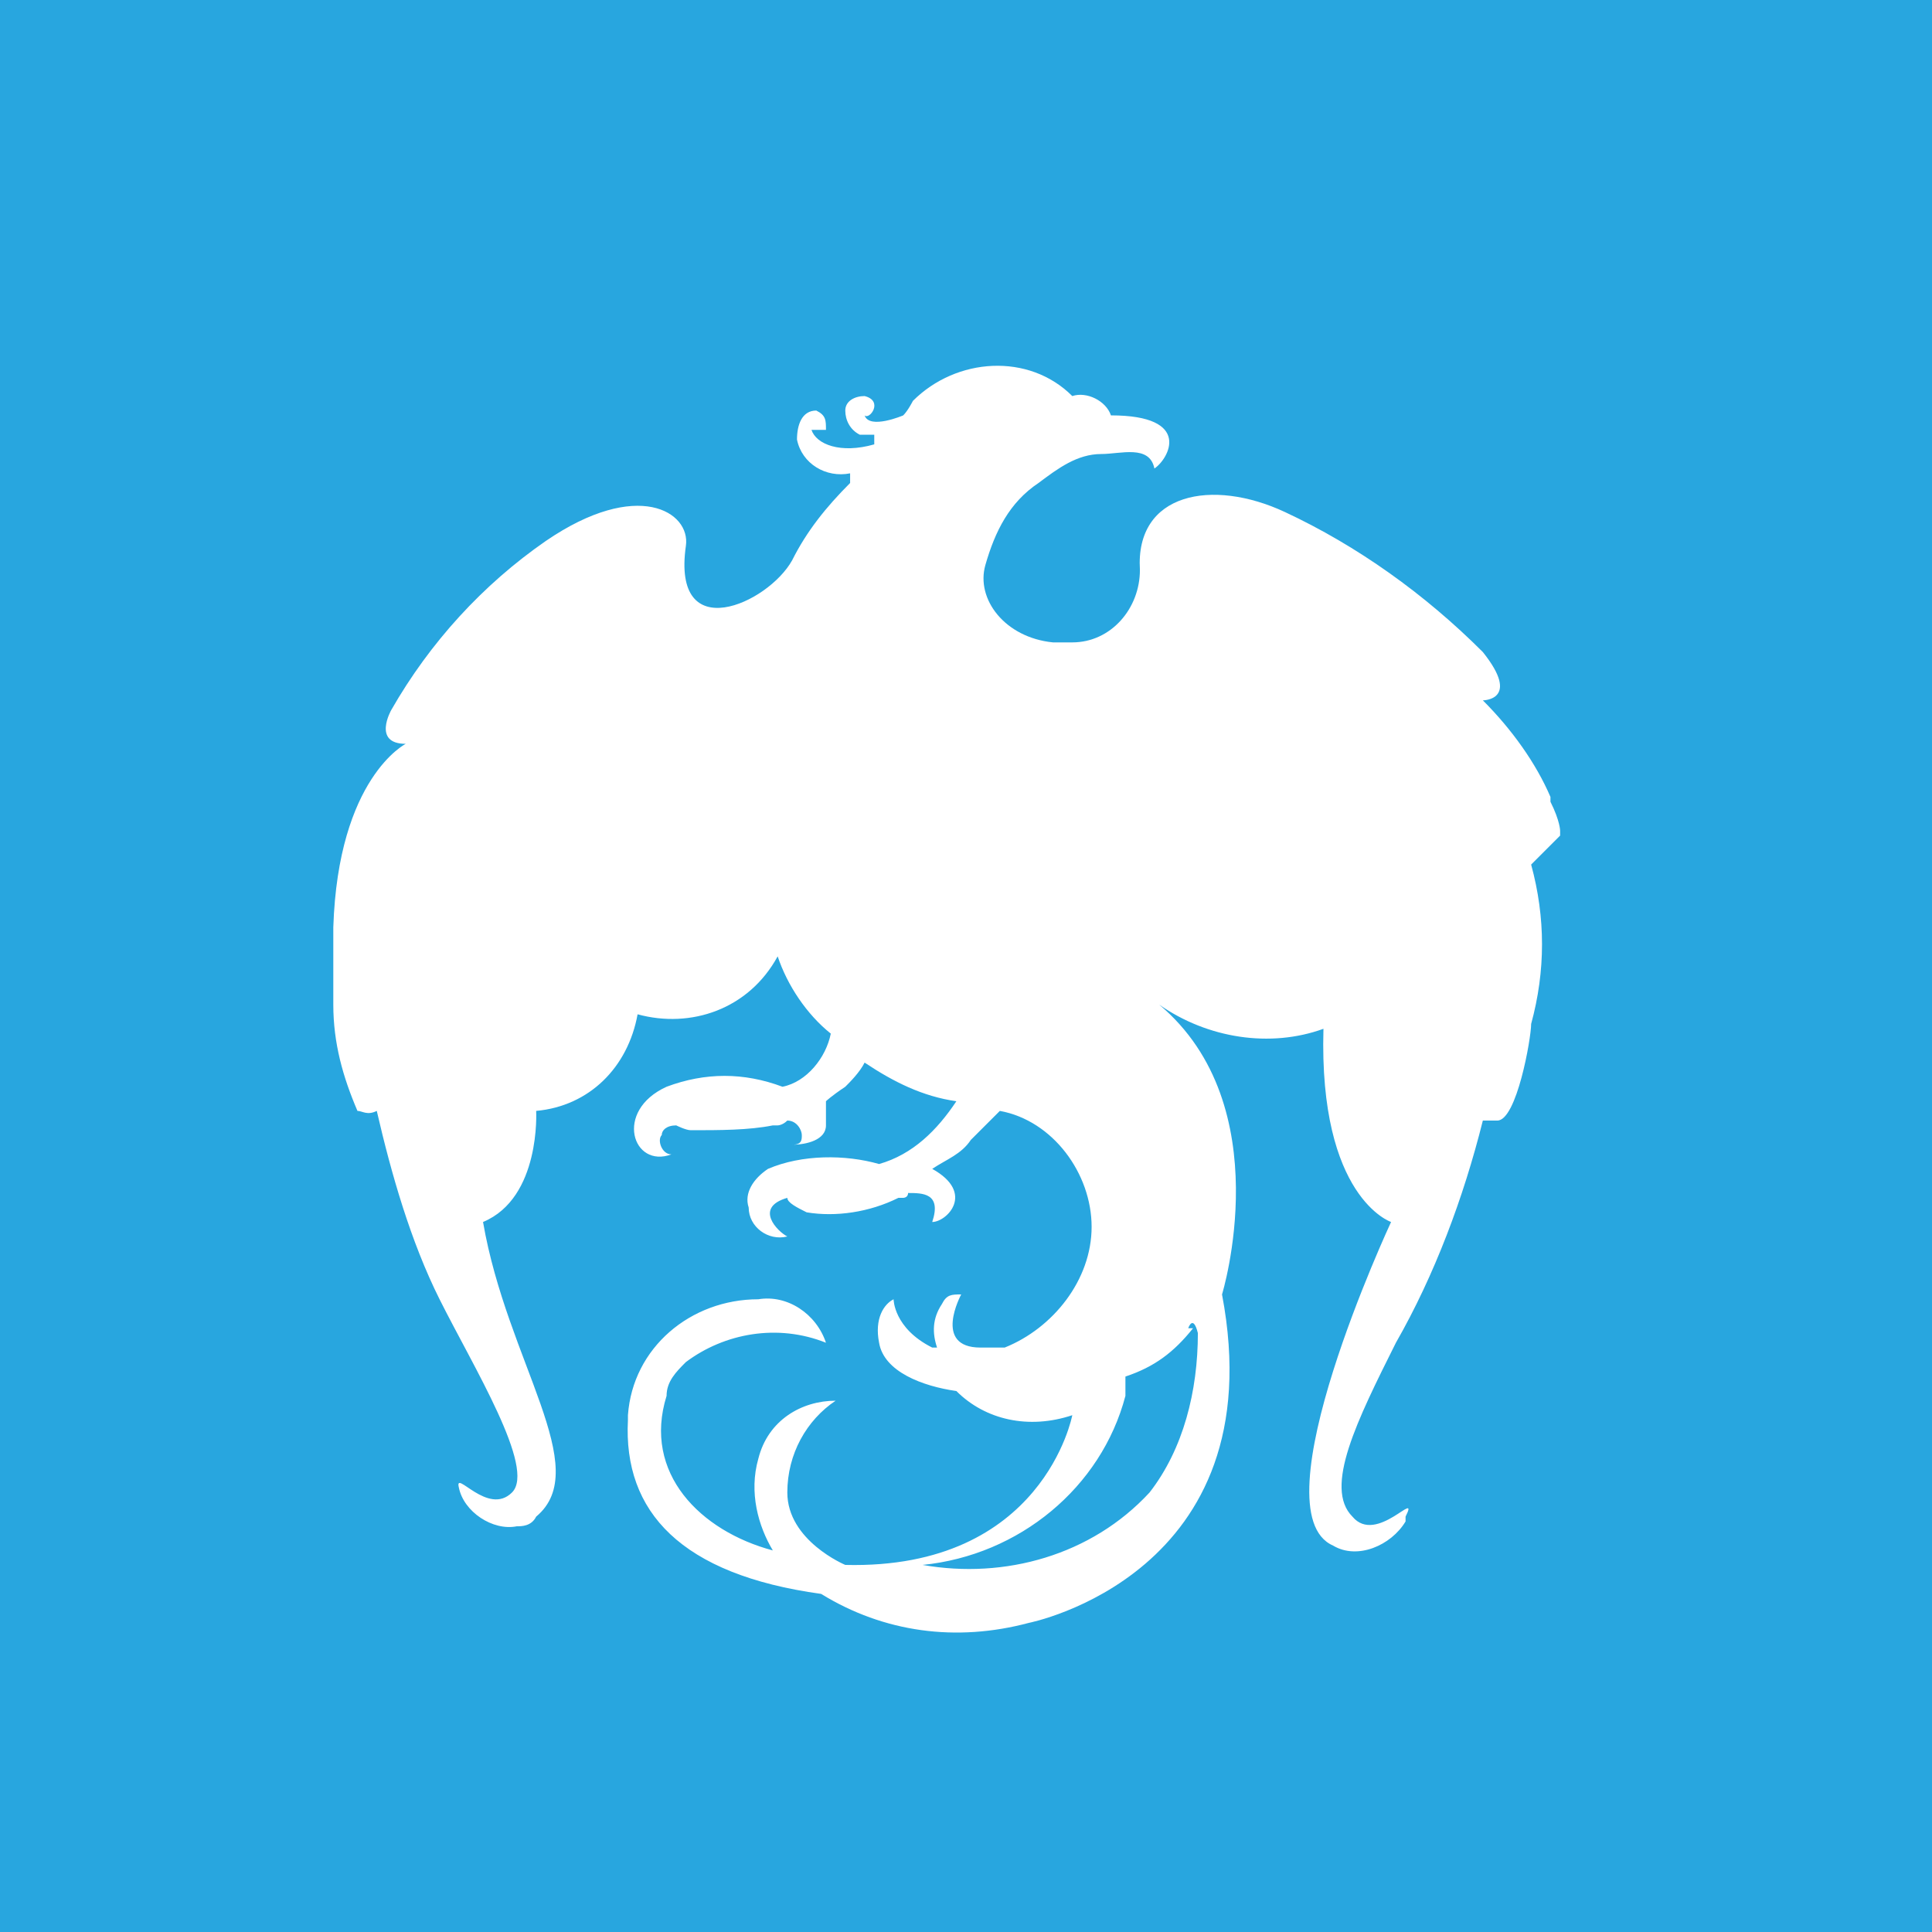
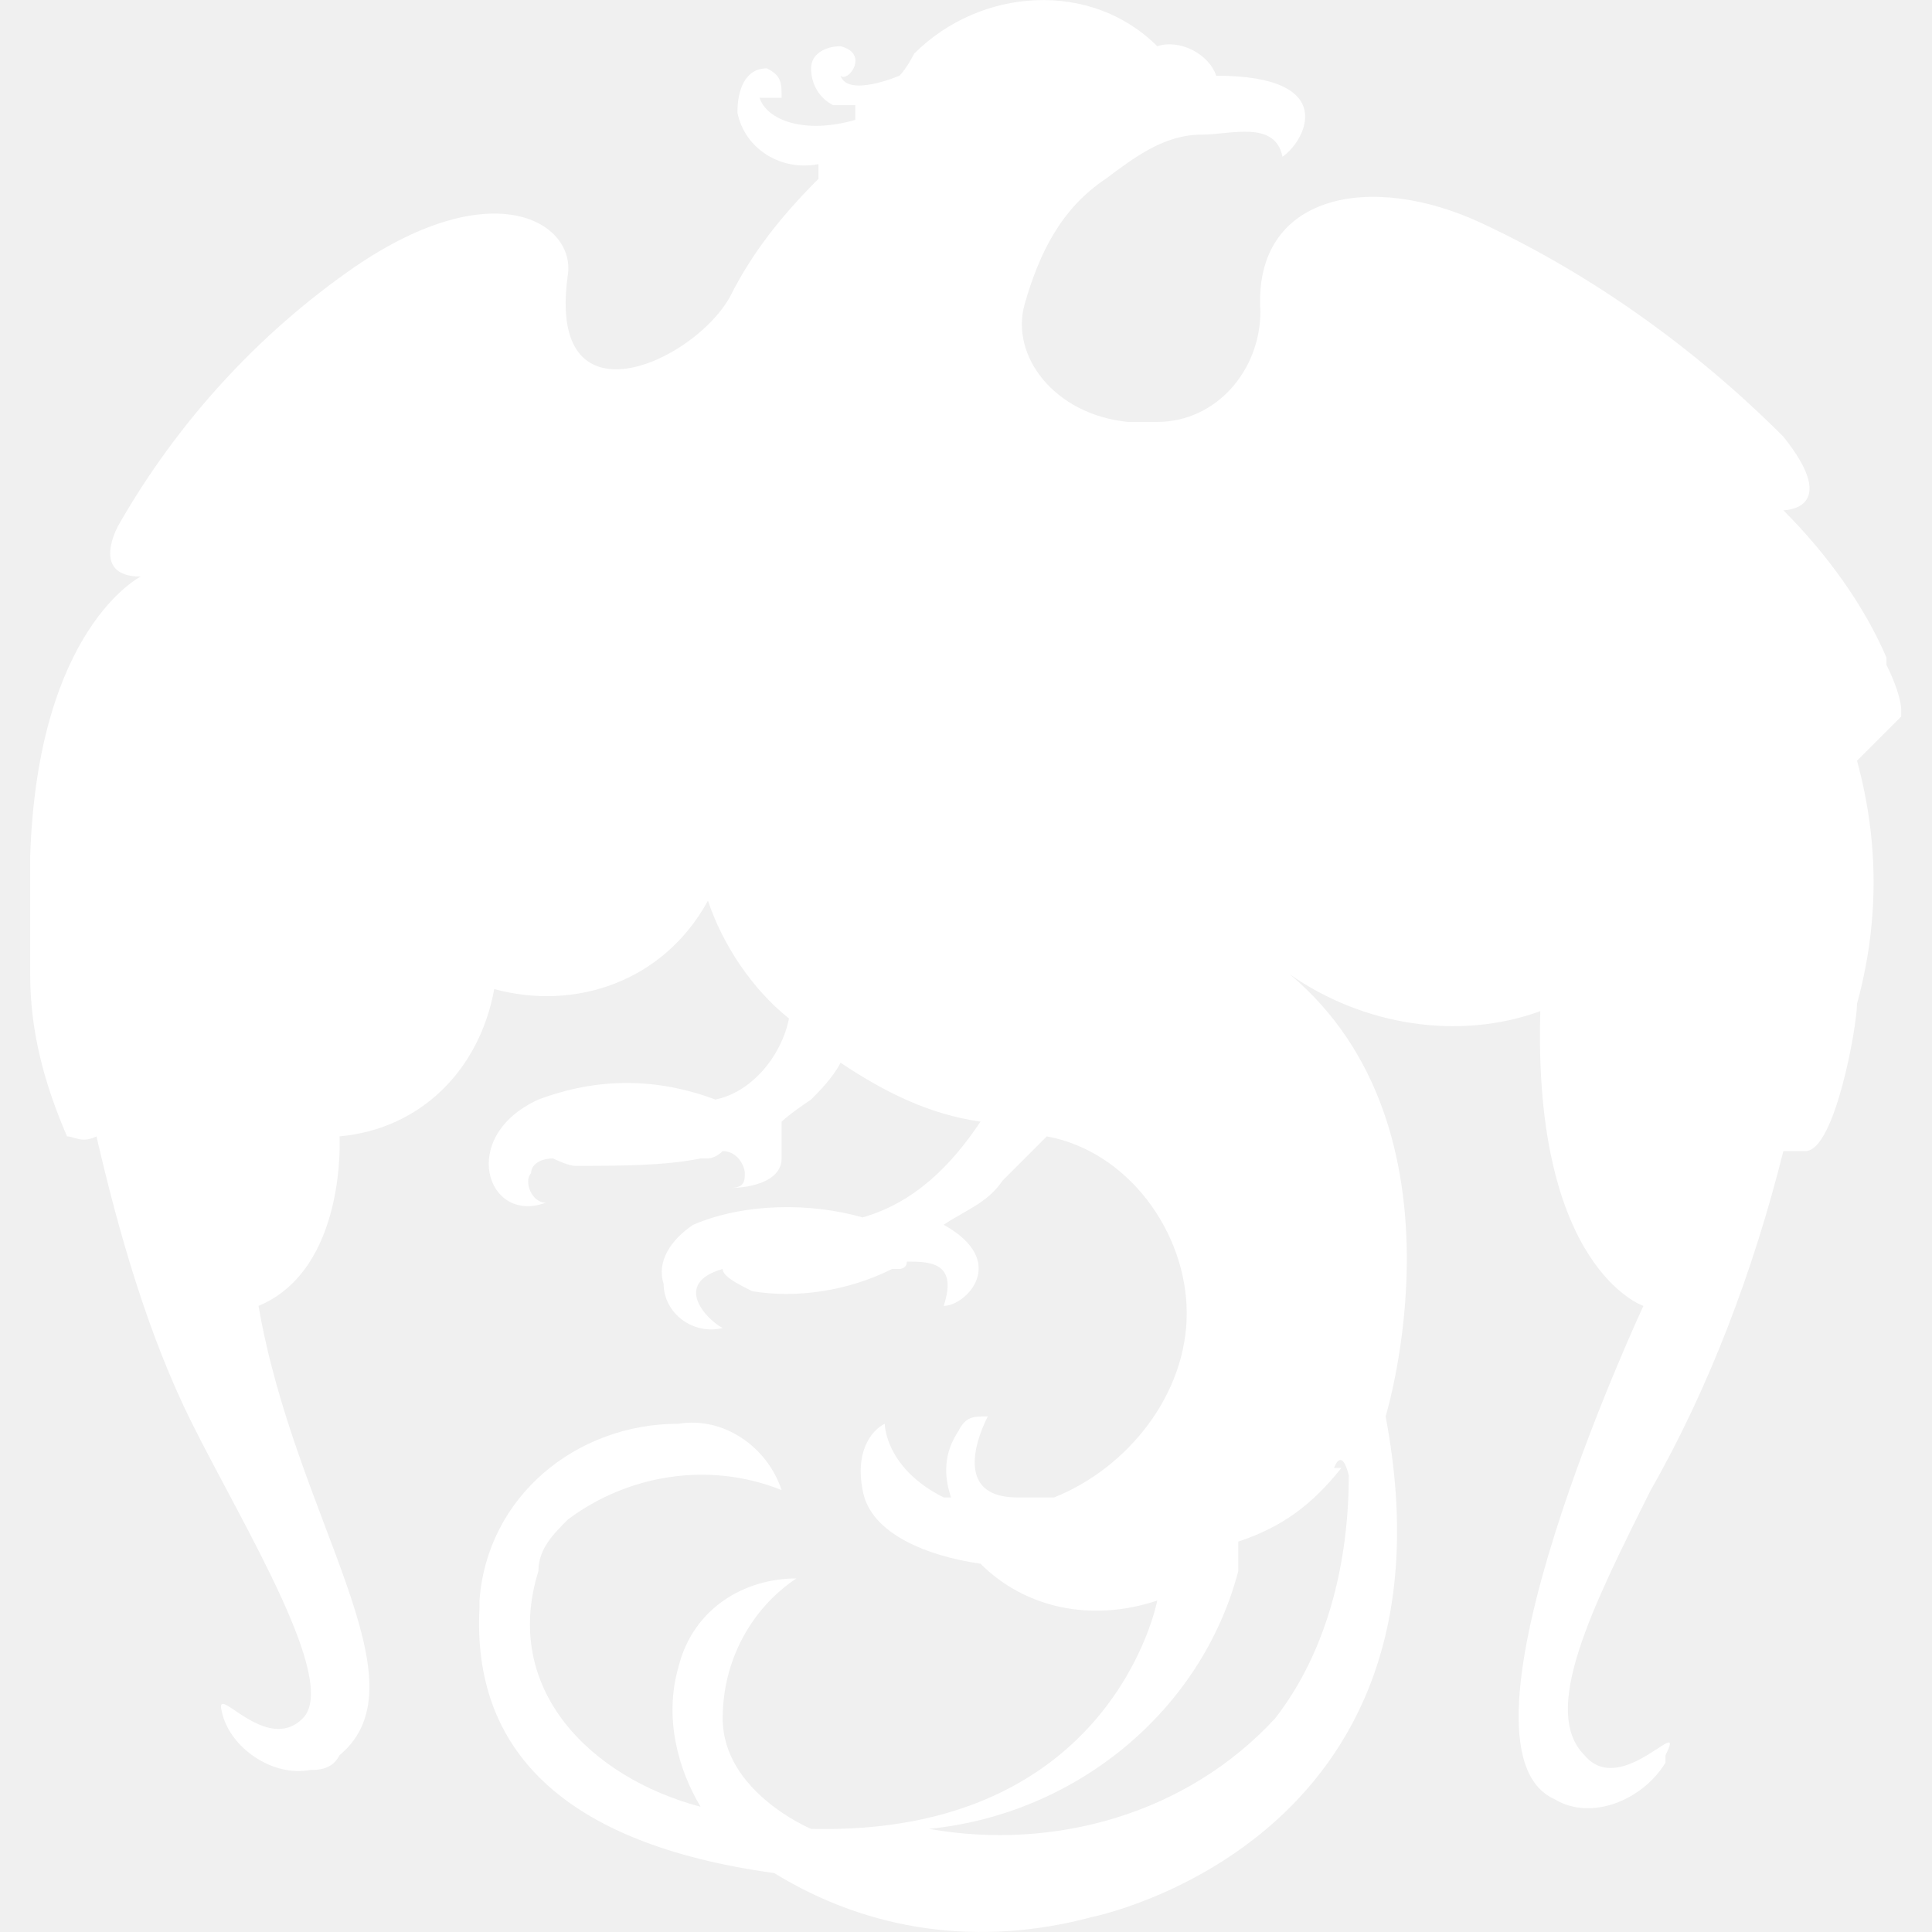
- <svg xmlns="http://www.w3.org/2000/svg" viewBox="0 0 24 24">
-   <rect width="24" height="24" fill="#28A6DF" />
-   <path transform="translate(-0.808594)" d="M15.569 16.5C15.569 16.5 15.629 16.32 15.689 16.56C15.689 17.28 15.509 18 15.089 18.54C14.369 19.32 13.289 19.62 12.269 19.44C13.469 19.32 14.489 18.48 14.789 17.34V17.1C15.149 16.98 15.389 16.8 15.629 16.5M20.189 10.38C20.189 10.38 20.189 10.38 20.189 10.32C20.189 10.32 20.189 10.2 20.069 9.96C20.069 9.96 20.069 9.96 20.069 9.9C19.889 9.48 19.589 9.06 19.229 8.7C19.229 8.7 19.709 8.7 19.229 8.1C18.509 7.38 17.669 6.78 16.769 6.36C15.869 5.94 14.909 6.12 14.969 7.08C14.969 7.56 14.609 7.98 14.129 7.98C14.069 7.98 13.949 7.98 13.889 7.98C13.289 7.92 12.929 7.44 13.049 7.02C13.169 6.6 13.349 6.24 13.709 6C13.949 5.82 14.189 5.64 14.489 5.64C14.729 5.64 15.089 5.52 15.149 5.82C15.329 5.7 15.629 5.16 14.609 5.16C14.549 4.98 14.309 4.86 14.129 4.92C13.589 4.38 12.689 4.44 12.149 4.98C12.149 4.98 12.089 5.1 12.029 5.16C12.029 5.16 11.609 5.34 11.549 5.16C11.609 5.22 11.789 4.98 11.549 4.92C11.429 4.92 11.309 4.98 11.309 5.1C11.309 5.22 11.369 5.34 11.489 5.4C11.489 5.4 11.609 5.4 11.669 5.4V5.52C11.249 5.64 10.949 5.52 10.889 5.34C10.949 5.34 11.009 5.34 11.069 5.34C11.069 5.22 11.069 5.16 10.949 5.1C10.769 5.1 10.709 5.28 10.709 5.46C10.769 5.76 11.069 5.94 11.369 5.88V6C11.069 6.3 10.829 6.6 10.649 6.96C10.349 7.5 9.149 8.04 9.329 6.78C9.389 6.36 8.729 5.94 7.589 6.72C6.809 7.26 6.149 7.98 5.669 8.82C5.669 8.82 5.429 9.24 5.849 9.24C5.849 9.24 5.009 9.66 4.949 11.52V11.88C4.949 12.12 4.949 12.36 4.949 12.48C4.949 12.96 5.069 13.38 5.249 13.8C5.309 13.8 5.369 13.86 5.489 13.8C5.669 14.58 5.909 15.42 6.269 16.14C6.689 16.98 7.469 18.24 7.169 18.54C6.869 18.84 6.449 18.24 6.509 18.48C6.569 18.78 6.929 19.02 7.229 18.96C7.289 18.96 7.409 18.96 7.469 18.84C8.189 18.24 7.109 16.92 6.809 15.18C7.529 14.88 7.469 13.8 7.469 13.8C8.129 13.74 8.609 13.26 8.729 12.6C9.389 12.78 10.109 12.54 10.469 11.88C10.589 12.24 10.829 12.6 11.129 12.84C11.069 13.14 10.829 13.44 10.529 13.5C10.049 13.32 9.569 13.32 9.089 13.5C8.429 13.8 8.669 14.52 9.149 14.34C9.029 14.34 8.969 14.16 9.029 14.1C9.029 14.04 9.089 13.98 9.209 13.98C9.209 13.98 9.329 14.04 9.389 14.04C9.749 14.04 10.109 14.04 10.409 13.98H10.469C10.469 13.98 10.529 13.98 10.589 13.92C10.709 13.92 10.769 14.04 10.769 14.1C10.769 14.16 10.769 14.22 10.649 14.22C10.829 14.22 11.069 14.16 11.069 13.98C11.069 13.86 11.069 13.74 11.069 13.68C11.069 13.68 11.129 13.62 11.309 13.5C11.369 13.44 11.489 13.32 11.549 13.2C11.909 13.44 12.269 13.62 12.689 13.68C12.449 14.04 12.149 14.34 11.729 14.46C11.309 14.34 10.769 14.34 10.349 14.52C10.169 14.64 10.049 14.82 10.109 15C10.109 15.24 10.349 15.42 10.589 15.36C10.469 15.3 10.169 15 10.589 14.88C10.589 14.94 10.709 15 10.829 15.06C11.189 15.12 11.609 15.06 11.969 14.88C11.969 14.88 11.969 14.88 12.029 14.88C12.029 14.88 12.089 14.88 12.089 14.82C12.269 14.82 12.509 14.82 12.389 15.18C12.569 15.18 12.929 14.82 12.389 14.52C12.569 14.4 12.749 14.34 12.869 14.16L13.229 13.8C13.889 13.92 14.369 14.58 14.369 15.24C14.369 15.9 13.889 16.5 13.289 16.74C13.289 16.74 13.289 16.74 13.349 16.74H13.289C13.169 16.74 13.109 16.74 12.989 16.74C12.389 16.74 12.749 16.08 12.749 16.08C12.629 16.08 12.569 16.08 12.509 16.2C12.389 16.38 12.389 16.56 12.449 16.74H12.389C11.909 16.5 11.909 16.14 11.909 16.14C11.789 16.2 11.669 16.38 11.729 16.68C11.789 17.04 12.269 17.22 12.689 17.28C13.049 17.64 13.589 17.76 14.129 17.58C14.129 17.58 13.769 19.5 11.309 19.44C11.309 19.44 10.589 19.14 10.589 18.54C10.589 18.06 10.829 17.64 11.189 17.4C10.769 17.4 10.349 17.64 10.229 18.12C10.109 18.54 10.229 18.96 10.409 19.26C9.509 19.02 8.789 18.3 9.089 17.34C9.089 17.16 9.209 17.04 9.329 16.92C9.809 16.56 10.469 16.44 11.069 16.68C10.949 16.32 10.589 16.08 10.229 16.14C9.389 16.14 8.669 16.74 8.609 17.58C8.609 17.58 8.609 17.58 8.609 17.64C8.549 18.78 9.269 19.56 11.009 19.8C11.789 20.28 12.689 20.4 13.589 20.16C13.589 20.16 16.649 19.56 15.989 16.08C15.989 16.08 16.709 13.74 15.209 12.48C15.809 12.9 16.589 13.02 17.249 12.78C17.189 14.88 18.089 15.18 18.089 15.18C18.089 15.18 16.409 18.78 17.369 19.2C17.669 19.38 18.089 19.2 18.269 18.9C18.269 18.9 18.269 18.9 18.269 18.84C18.449 18.48 17.909 19.2 17.609 18.84C17.249 18.48 17.669 17.64 18.149 16.68C18.629 15.84 18.989 14.88 19.229 13.92C19.229 13.92 19.349 13.92 19.409 13.92C19.649 13.92 19.829 12.9 19.829 12.72C20.009 12.06 20.009 11.4 19.829 10.74" fill="white" />
+ <svg xmlns="http://www.w3.org/2000/svg" viewBox="0 0 16 16">
+   <path d="M11.048 12.157C11.048 12.157 11.109 11.974 11.17 12.218C11.17 12.95 10.987 13.682 10.56 14.231C9.828 15.024 8.73 15.329 7.693 15.146C8.913 15.024 9.95 14.17 10.255 13.011V12.767C10.621 12.645 10.865 12.462 11.109 12.157M15.745 5.934C15.745 5.934 15.745 5.934 15.745 5.873C15.745 5.873 15.745 5.751 15.623 5.507C15.623 5.507 15.623 5.507 15.623 5.446C15.44 5.019 15.135 4.592 14.769 4.226C14.769 4.226 15.257 4.226 14.769 3.616C14.037 2.884 13.183 2.274 12.268 1.847C11.353 1.42 10.377 1.603 10.438 2.579C10.438 3.067 10.072 3.494 9.584 3.494C9.523 3.494 9.401 3.494 9.34 3.494C8.73 3.433 8.364 2.945 8.486 2.518C8.608 2.091 8.791 1.725 9.157 1.481C9.401 1.298 9.645 1.115 9.95 1.115C10.194 1.115 10.56 0.993 10.621 1.298C10.804 1.176 11.109 0.627 10.072 0.627C10.011 0.444 9.767 0.322 9.584 0.383C9.035 -0.166 8.12 -0.105 7.571 0.444C7.571 0.444 7.51 0.566 7.449 0.627C7.449 0.627 7.022 0.81 6.961 0.627C7.022 0.688 7.205 0.444 6.961 0.383C6.839 0.383 6.717 0.444 6.717 0.566C6.717 0.688 6.778 0.81 6.9 0.871C6.9 0.871 7.022 0.871 7.083 0.871V0.993C6.656 1.115 6.351 0.993 6.29 0.81C6.351 0.81 6.412 0.81 6.473 0.81C6.473 0.688 6.473 0.627 6.351 0.566C6.168 0.566 6.107 0.749 6.107 0.932C6.168 1.237 6.473 1.42 6.778 1.359V1.481C6.473 1.786 6.229 2.091 6.046 2.457C5.741 3.006 4.52 3.555 4.703 2.274C4.764 1.847 4.093 1.42 2.934 2.213C2.141 2.762 1.47 3.494 0.982 4.348C0.982 4.348 0.738 4.775 1.165 4.775C1.165 4.775 0.311 5.202 0.25 7.093V7.459C0.25 7.703 0.25 7.947 0.25 8.069C0.25 8.557 0.372 8.984 0.555 9.411C0.616 9.411 0.677 9.472 0.799 9.411C0.982 10.204 1.226 11.059 1.592 11.791C2.019 12.645 2.812 13.926 2.507 14.231C2.202 14.536 1.775 13.926 1.836 14.17C1.897 14.475 2.263 14.719 2.568 14.658C2.629 14.658 2.751 14.658 2.812 14.536C3.544 13.926 2.446 12.584 2.141 10.815C2.873 10.509 2.812 9.411 2.812 9.411C3.483 9.35 3.971 8.862 4.093 8.191C4.764 8.374 5.496 8.13 5.863 7.459C5.985 7.825 6.229 8.191 6.534 8.435C6.473 8.74 6.229 9.045 5.924 9.106C5.435 8.923 4.947 8.923 4.459 9.106C3.788 9.411 4.032 10.143 4.52 9.96C4.398 9.96 4.337 9.777 4.398 9.716C4.398 9.655 4.459 9.594 4.581 9.594C4.581 9.594 4.703 9.655 4.764 9.655C5.13 9.655 5.496 9.655 5.802 9.594H5.863C5.863 9.594 5.924 9.594 5.985 9.533C6.107 9.533 6.168 9.655 6.168 9.716C6.168 9.777 6.168 9.838 6.046 9.838C6.229 9.838 6.473 9.777 6.473 9.594C6.473 9.472 6.473 9.35 6.473 9.289C6.473 9.289 6.534 9.228 6.717 9.106C6.778 9.045 6.9 8.923 6.961 8.801C7.327 9.045 7.693 9.228 8.12 9.289C7.876 9.655 7.571 9.96 7.144 10.082C6.717 9.96 6.168 9.96 5.741 10.143C5.557 10.265 5.435 10.448 5.496 10.632C5.496 10.876 5.741 11.059 5.985 10.998C5.863 10.937 5.557 10.632 5.985 10.509C5.985 10.57 6.107 10.632 6.229 10.693C6.595 10.754 7.022 10.693 7.388 10.509C7.388 10.509 7.388 10.509 7.449 10.509C7.449 10.509 7.51 10.509 7.51 10.448C7.693 10.448 7.937 10.448 7.815 10.815C7.998 10.815 8.364 10.448 7.815 10.143C7.998 10.021 8.181 9.96 8.303 9.777L8.669 9.411C9.34 9.533 9.828 10.204 9.828 10.876C9.828 11.547 9.34 12.157 8.73 12.401C8.73 12.401 8.73 12.401 8.791 12.401H8.73C8.608 12.401 8.547 12.401 8.425 12.401C7.815 12.401 8.181 11.73 8.181 11.73C8.059 11.73 7.998 11.73 7.937 11.852C7.815 12.035 7.815 12.218 7.876 12.401H7.815C7.327 12.157 7.327 11.791 7.327 11.791C7.205 11.852 7.083 12.035 7.144 12.34C7.205 12.706 7.693 12.889 8.12 12.95C8.486 13.316 9.035 13.438 9.584 13.255C9.584 13.255 9.218 15.207 6.717 15.146C6.717 15.146 5.985 14.841 5.985 14.231C5.985 13.743 6.229 13.316 6.595 13.072C6.168 13.072 5.741 13.316 5.619 13.804C5.496 14.231 5.619 14.658 5.802 14.963C4.886 14.719 4.154 13.987 4.459 13.011C4.459 12.828 4.581 12.706 4.703 12.584C5.191 12.218 5.863 12.096 6.473 12.34C6.351 11.974 5.985 11.73 5.619 11.791C4.764 11.791 4.032 12.401 3.971 13.255C3.971 13.255 3.971 13.255 3.971 13.316C3.91 14.475 4.642 15.268 6.412 15.512C7.205 16 8.12 16.122 9.035 15.878C9.035 15.878 12.146 15.268 11.475 11.73C11.475 11.73 12.207 9.35 10.682 8.069C11.292 8.496 12.085 8.618 12.756 8.374C12.695 10.509 13.61 10.815 13.61 10.815C13.61 10.815 11.902 14.475 12.878 14.902C13.183 15.085 13.61 14.902 13.793 14.597C13.793 14.597 13.793 14.597 13.793 14.536C13.976 14.17 13.427 14.902 13.122 14.536C12.756 14.17 13.183 13.316 13.671 12.34C14.159 11.486 14.525 10.509 14.769 9.533C14.769 9.533 14.891 9.533 14.952 9.533C15.196 9.533 15.379 8.496 15.379 8.313C15.562 7.642 15.562 6.971 15.379 6.3" fill="white" />
</svg>
